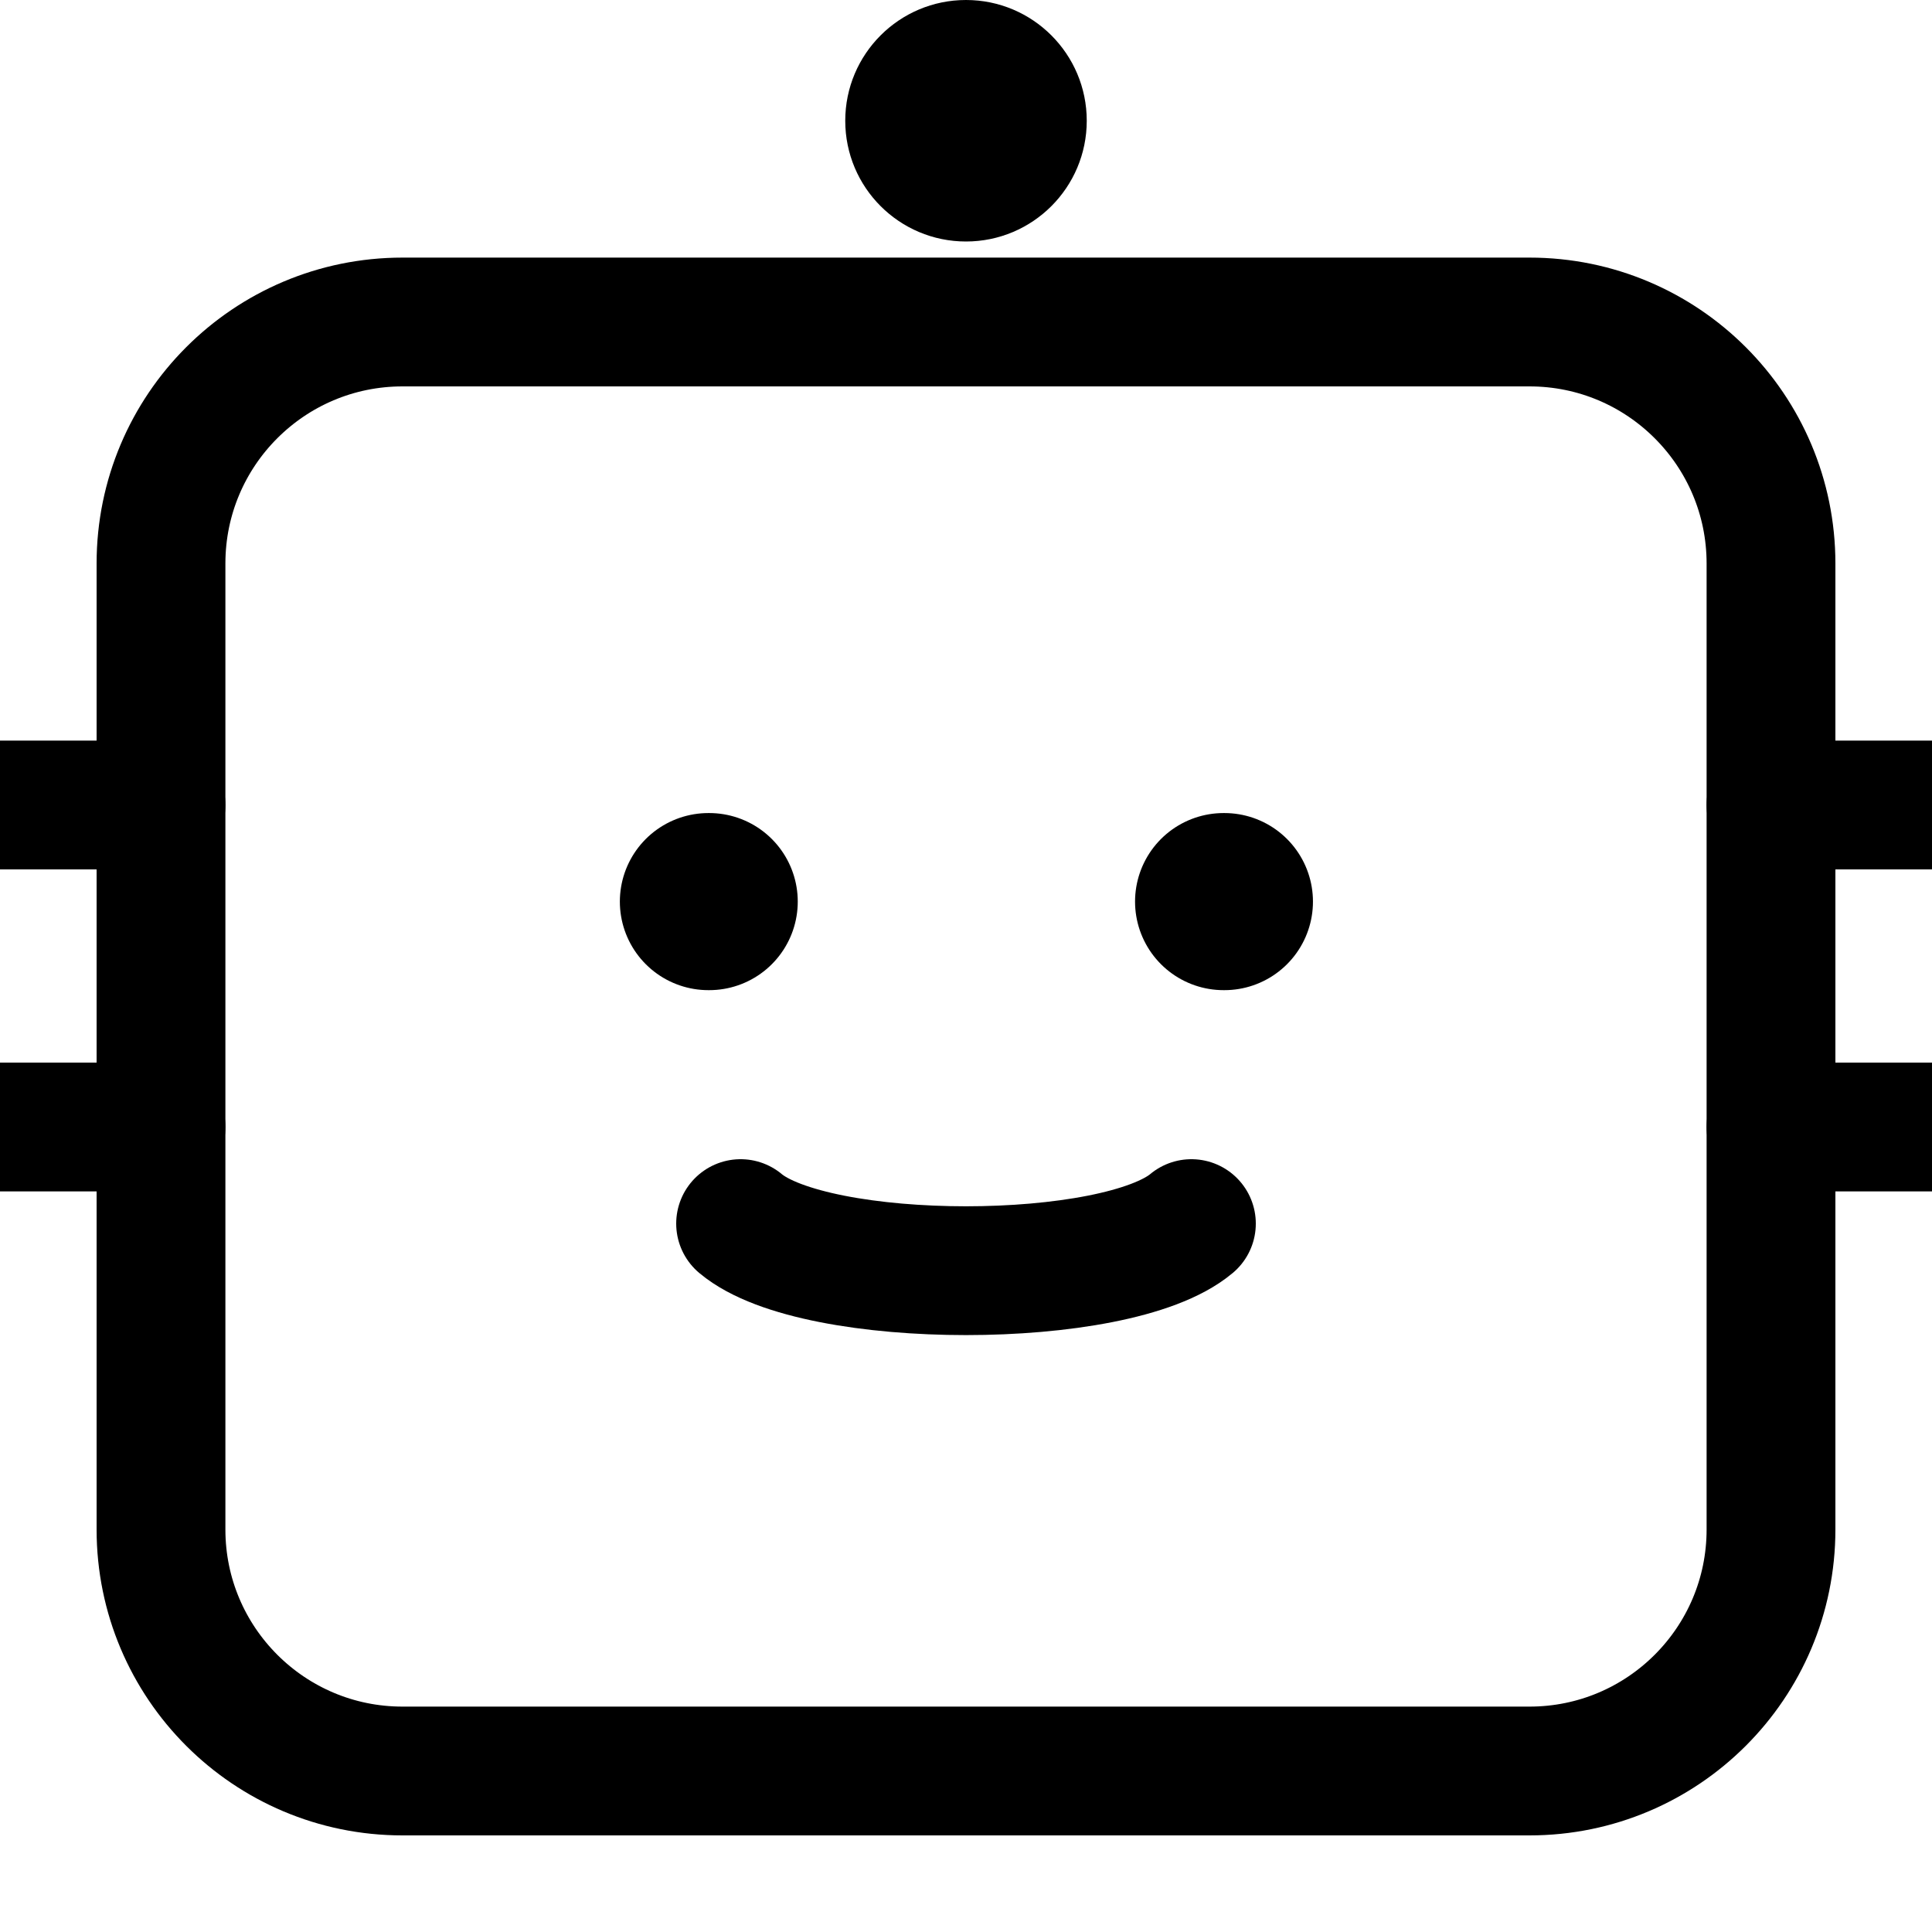
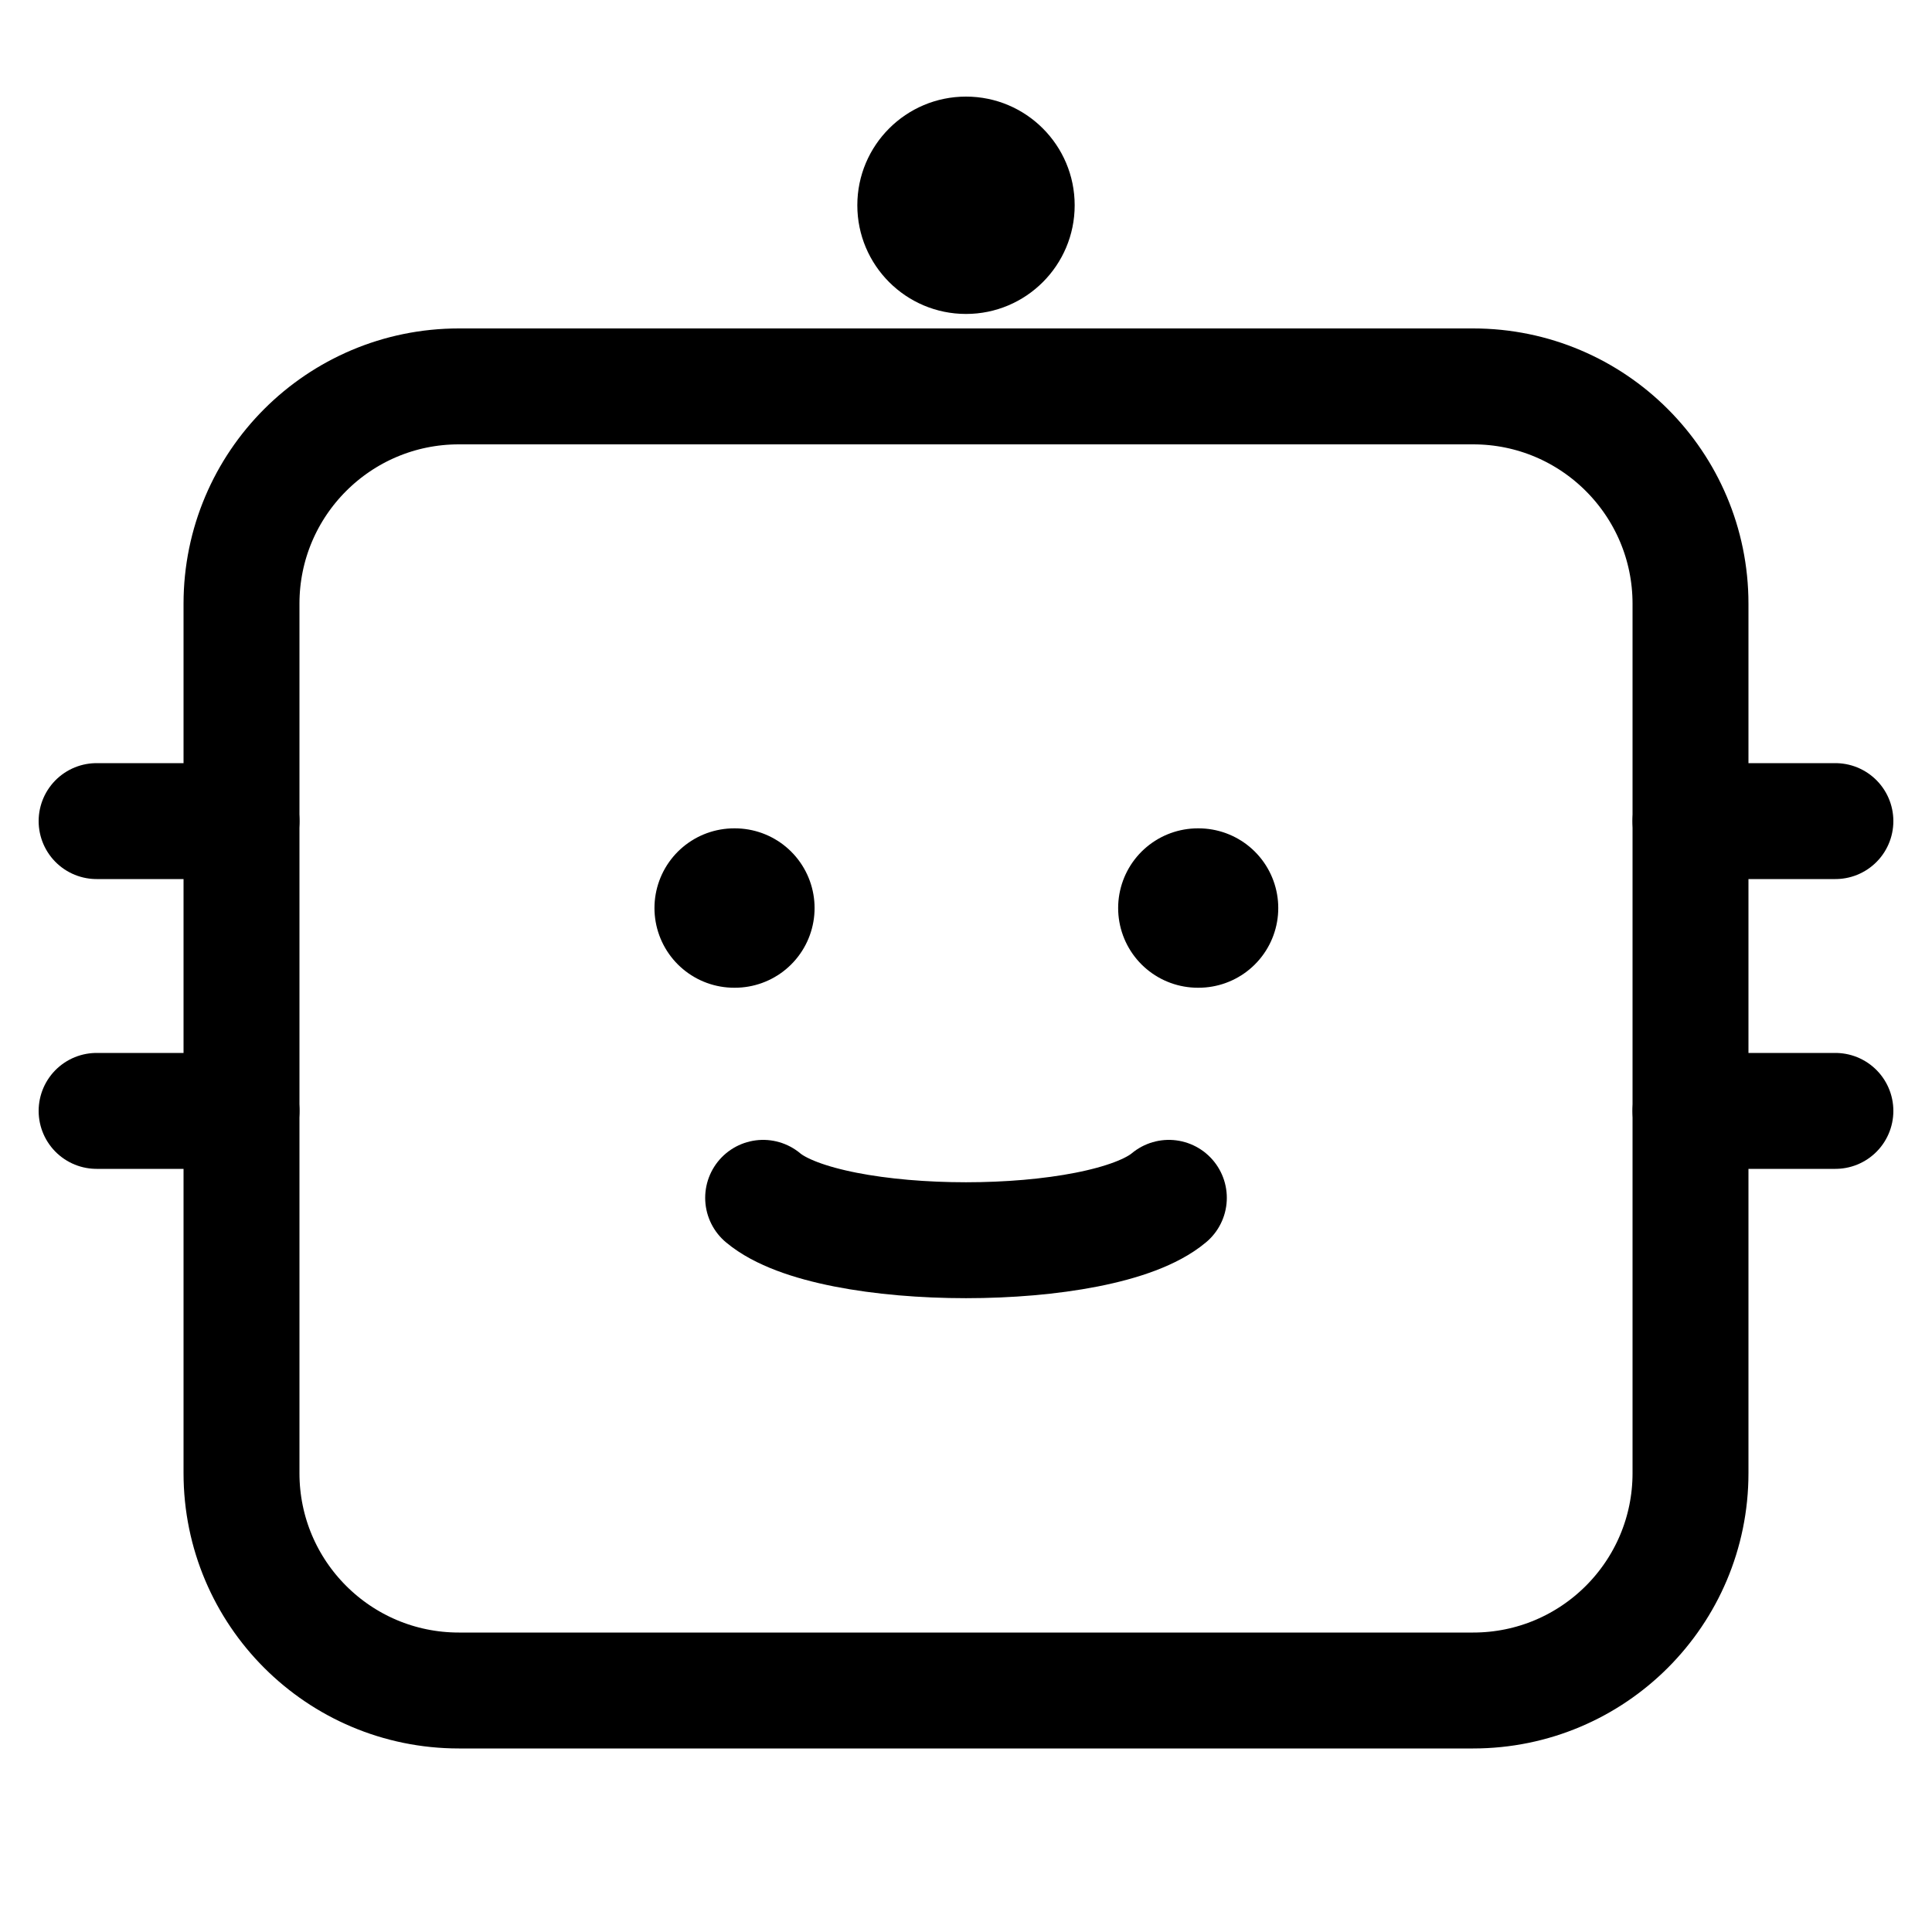
<svg xmlns="http://www.w3.org/2000/svg" viewBox="0 0 24 24" fill="none">
-   <rect x="2" y="4" width="20" height="18" rx="3" stroke="currentColor" stroke-width="1.6" fill="none" />
-   <path d="M8.8 11.2h.01M15.2 11.2h.01" stroke="currentColor" stroke-width="2.2" stroke-linecap="round" />
-   <path d="M9.2 15.2c.93.78 4.67.78 5.6 0" stroke="currentColor" stroke-width="1.6" stroke-linecap="round" />
-   <path d="M2 10H0M24 10h-2M2 14H0M24 14h-2" stroke="currentColor" stroke-width="1.6" stroke-linecap="round" />
-   <circle cx="12" cy="1.5" r="1.5" fill="currentColor" />
+   <g transform="translate(1.2 1.2) scale(0.9)">
+     <rect x="2" y="4" width="20" height="18" rx="3" stroke="currentColor" stroke-width="1.6" fill="none" />
+     <path d="M8.8 11.2h.01M15.2 11.2h.01" stroke="currentColor" stroke-width="2.2" stroke-linecap="round" />
+     <path d="M9.2 15.2c.93.78 4.67.78 5.6 0" stroke="currentColor" stroke-width="1.6" stroke-linecap="round" />
+     <path d="M2 10H0M24 10h-2M2 14H0M24 14h-2" stroke="currentColor" stroke-width="1.6" stroke-linecap="round" />
+     <circle cx="12" cy="1.5" r="1.5" fill="currentColor" />
+   </g>
</svg>
